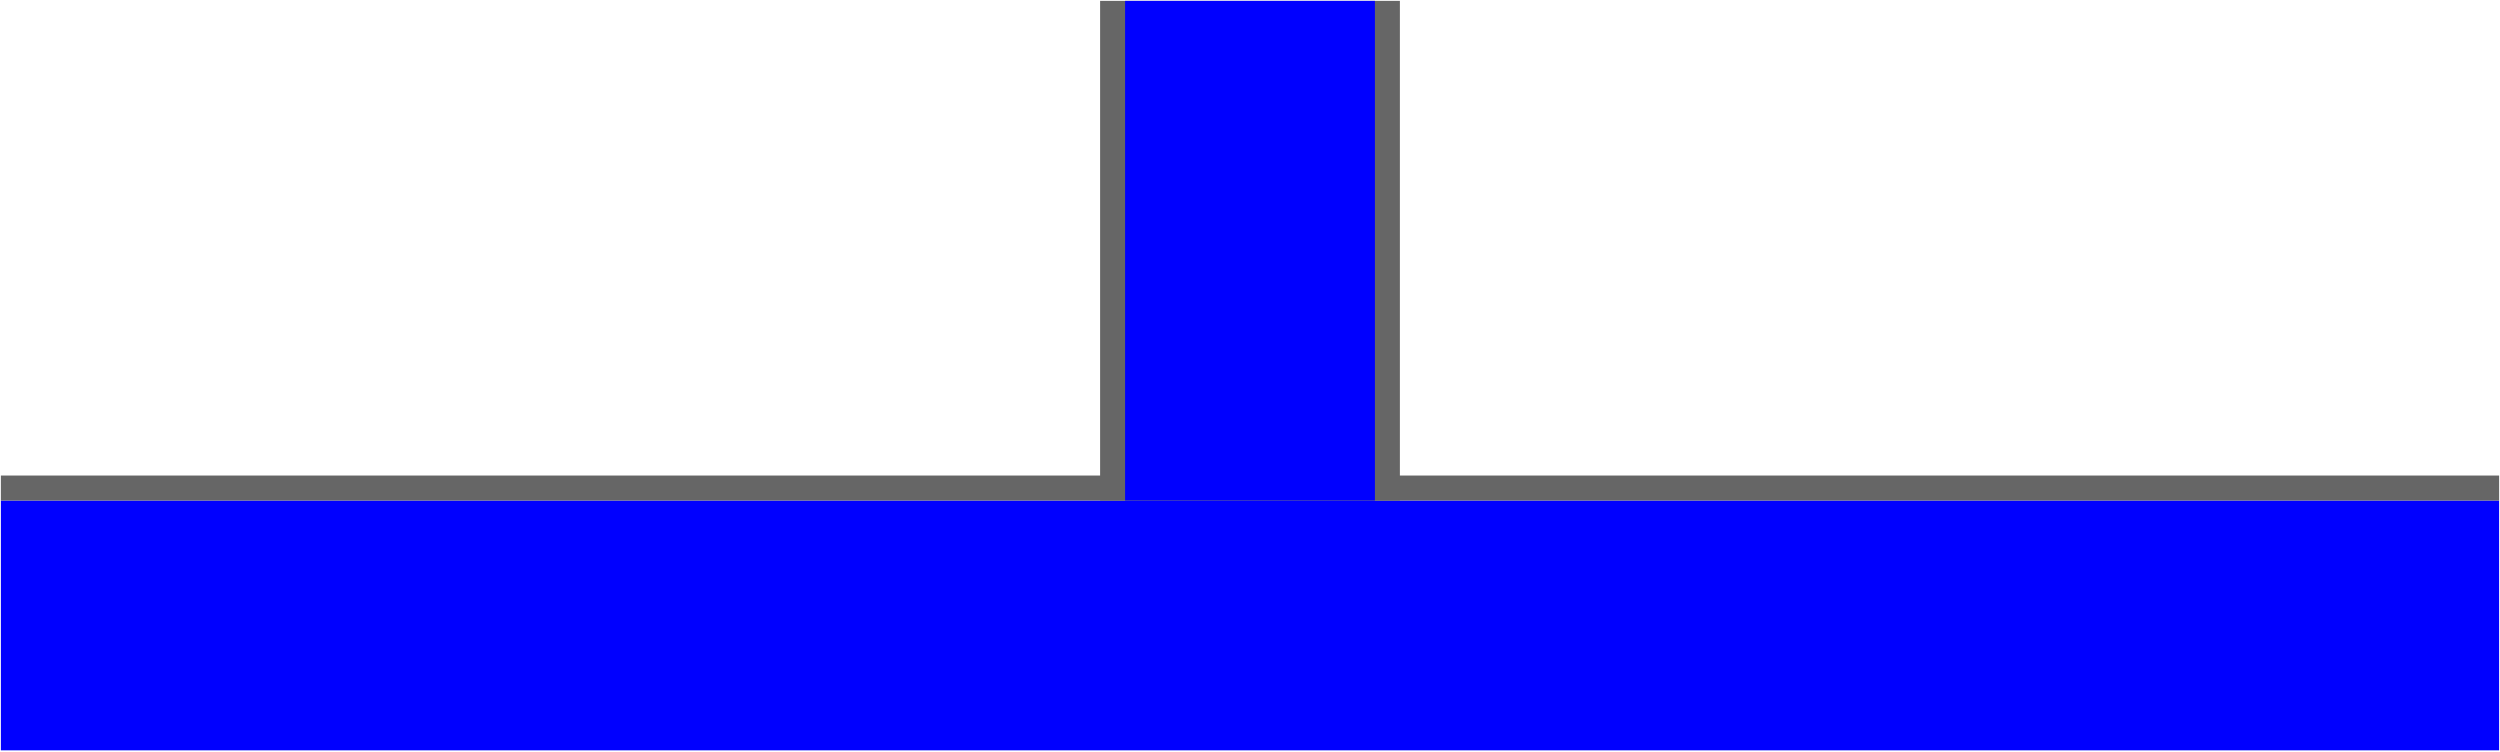
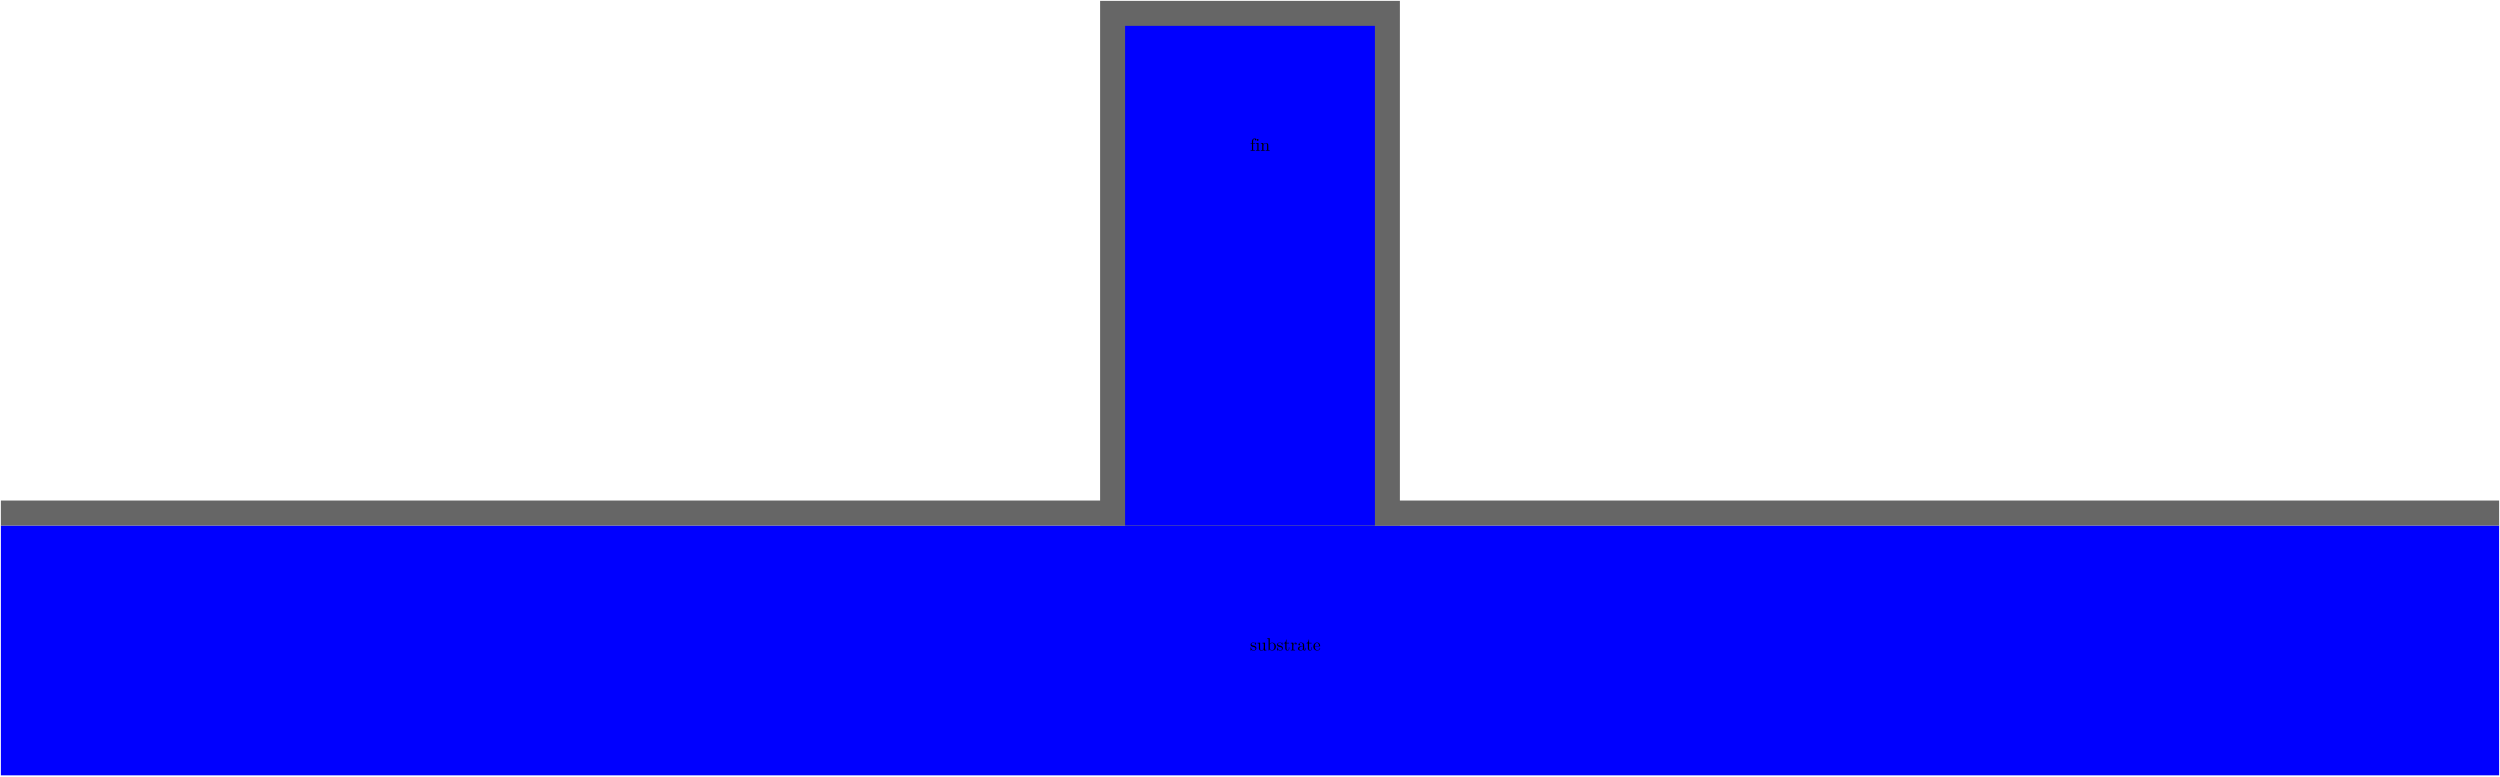
- <svg xmlns="http://www.w3.org/2000/svg" fill="none" version="1.1" viewBox="-1 -851.394 2836.65 852.394" x="-1pt" y="-851.394pt" width="2836.65pt" height="852.394pt" stroke-width="0.567" stroke-miterlimit="10">
+ <svg xmlns="http://www.w3.org/2000/svg" fill="none" version="1.1" viewBox="-1 -879.74 2836.65 880.74" x="-1pt" y="-879.74pt" width="2836.65pt" height="880.74pt" stroke-width="0.567" stroke-miterlimit="10">
  <defs>
-     <clipPath id="clippath140463592842632">
+     <clipPath id="clippath139797450305944">
      <path d="M0 -0L2834.65 -0L2834.65 -283.465L0 -283.465Z" />
    </clipPath>
-     <clipPath id="clippath140463592842968">
+     <clipPath id="clippath139797450306560">
      <path d="M0 -283.465L2834.65 -283.465L2834.65 -311.811L0 -311.811Z" />
    </clipPath>
-     <clipPath id="clippath140463592843304">
-       <path d="M0 -283.465L2834.65 -283.465L2834.65 -850.394L0 -850.394Z" />
+     <clipPath id="clippath139797450307120">
+       <path d="M0 -283.465L2834.65 -283.465L2834.65 -1133.86L0 -1133.86Z" />
    </clipPath>
-     <clipPath id="clippath140463592843640">
-       <path d="M0 -283.465L2834.65 -283.465L2834.65 -850.394L0 -850.394Z" />
+     <clipPath id="clippath139797450307456">
+       <path d="M0 -283.465L2834.65 -283.465L2834.65 -1133.86L0 -1133.86Z" />
    </clipPath>
  </defs>
-   <g clip-path="url(#clippath140463592842632)">
+   <g clip-path="url(#clippath139797450305944)">
    <path d="M0 -0L2834.65 -0L2834.65 -283.465L0 -283.465Z" fill="#00f" />
+     <g transform="matrix(1,0,0,1,1417.323,-141.7323)">
+       <path d="M0.66 -0M4.16 -3.88C4.6 -3.8 6.24 -3.48 6.24 -2.04C6.24 -1.02 5.54 -0.22 3.98 -0.22C2.3 -0.22 1.58 -1.36 1.2 -3.06C1.14 -3.32 1.12 -3.4 0.92 -3.4C0.66 -3.4 0.66 -3.26 0.66 -2.9L0.66 -0.26C0.66 0.08 0.66 0.22 0.88 0.22C0.98 0.22 1 0.2 1.38 -0.18C1.42 -0.22 1.42 -0.26 1.78 -0.64C2.66 0.2 3.56 0.22 3.98 0.22C6.28 0.22 7.2 -1.12 7.2 -2.56C7.2 -3.62 6.6 -4.22 6.36 -4.46C5.7 -5.1 4.92 -5.26 4.08 -5.42C2.96 -5.64 1.62 -5.9 1.62 -7.06C1.62 -7.76 2.14 -8.58 3.86 -8.58C6.06 -8.58 6.16 -6.78 6.2 -6.16C6.22 -5.98 6.4 -5.98 6.44 -5.98C6.7 -5.98 6.7 -6.08 6.7 -6.46L6.7 -8.48C6.7 -8.82 6.7 -8.96 6.48 -8.96C6.38 -8.96 6.34 -8.96 6.08 -8.72C6.02 -8.64 5.82 -8.46 5.74 -8.4C4.98 -8.96 4.16 -8.96 3.86 -8.96C1.42 -8.96 0.66 -7.62 0.66 -6.5C0.66 -5.8 0.98 -5.24 1.52 -4.8C2.16 -4.28 2.72 -4.16 4.16 -3.88ZM4.16 -3.88M8.52 -0M15.7 -1.58L15.7 0.22L18.58 -0L18.58 -0.62C17.18 -0.62 17.02 -0.76 17.02 -1.74L17.02 -8.84L14.08 -8.62L14.08 -8C15.48 -8 15.64 -7.86 15.64 -6.88L15.64 -3.32C15.64 -1.58 14.68 -0.22 13.22 -0.22C11.54 -0.22 11.46 -1.16 11.46 -2.2L11.46 -8.84L8.52 -8.62L8.52 -8C10.08 -8 10.08 -7.94 10.08 -6.16L10.08 -3.16C10.08 -1.6 10.08 0.22 13.12 0.22C14.24 0.22 15.12 -0.34 15.7 -1.58ZM15.7 -1.58M19.54 -0M22.42 -7.54L22.42 -13.88L19.54 -13.66L19.54 -13.04C20.94 -13.04 21.1 -12.9 21.1 -11.92L21.1 -0L21.6 -0C21.62 -0.02 21.78 -0.3 22.32 -1.24C22.62 -0.78 23.46 0.22 24.94 0.22C27.32 0.22 29.4 -1.74 29.4 -4.32C29.4 -6.86 27.44 -8.84 25.16 -8.84C23.6 -8.84 22.74 -7.9 22.42 -7.54ZM22.42 -7.54M22.48 -2.28L22.48 -6.4C22.48 -6.78 22.48 -6.8 22.7 -7.12C23.48 -8.24 24.58 -8.4 25.06 -8.4C25.96 -8.4 26.68 -7.88 27.16 -7.12C27.68 -6.3 27.74 -5.16 27.74 -4.34C27.74 -3.6 27.7 -2.4 27.12 -1.5C26.7 -0.88 25.94 -0.22 24.86 -0.22C23.96 -0.22 23.24 -0.7 22.76 -1.44C22.48 -1.86 22.48 -1.92 22.48 -2.28ZM22.48 -2.28M30.74 -0M34.24 -3.88C34.68 -3.8 36.32 -3.48 36.32 -2.04C36.32 -1.02 35.62 -0.22 34.06 -0.22C32.38 -0.22 31.66 -1.36 31.28 -3.06C31.22 -3.32 31.2 -3.4 31 -3.4C30.74 -3.4 30.74 -3.26 30.74 -2.9L30.74 -0.26C30.74 0.08 30.74 0.22 30.96 0.22C31.06 0.22 31.08 0.2 31.46 -0.18C31.5 -0.22 31.5 -0.26 31.86 -0.64C32.74 0.2 33.64 0.22 34.06 0.22C36.36 0.22 37.28 -1.12 37.28 -2.56C37.28 -3.62 36.68 -4.22 36.44 -4.46C35.78 -5.1 35 -5.26 34.16 -5.42C33.04 -5.64 31.7 -5.9 31.7 -7.06C31.7 -7.76 32.22 -8.58 33.94 -8.58C36.14 -8.58 36.24 -6.78 36.28 -6.16C36.3 -5.98 36.48 -5.98 36.52 -5.98C36.78 -5.98 36.78 -6.08 36.78 -6.46L36.78 -8.48C36.78 -8.82 36.78 -8.96 36.56 -8.96C36.46 -8.96 36.42 -8.96 36.16 -8.72C36.1 -8.64 35.9 -8.46 35.82 -8.4C35.06 -8.96 34.24 -8.96 33.94 -8.96C31.5 -8.96 30.74 -7.62 30.74 -6.5C30.74 -5.8 31.06 -5.24 31.6 -4.8C32.24 -4.28 32.8 -4.16 34.24 -3.88ZM34.24 -3.88M38.34 -0M41.42 -8L44.28 -8L44.28 -8.62L41.42 -8.62L41.42 -12.3L40.92 -12.3C40.9 -10.66 40.3 -8.52 38.34 -8.44L38.34 -8L40.04 -8L40.04 -2.48C40.04 -0.02 41.9 0.22 42.62 0.22C44.04 0.22 44.6 -1.2 44.6 -2.48L44.6 -3.62L44.1 -3.62L44.1 -2.52C44.1 -1.04 43.5 -0.28 42.76 -0.28C41.42 -0.28 41.42 -2.1 41.42 -2.44ZM41.42 -2.44M46.28 -0M49.06 -6.64L49.06 -8.84L46.28 -8.62L46.28 -8C47.68 -8 47.84 -7.86 47.84 -6.88L47.84 -1.52C47.84 -0.62 47.62 -0.62 46.28 -0.62L46.28 -0C47.06 -0.02 48 -0.06 48.56 -0.06C49.36 -0.06 50.3 -0.06 51.1 -0L51.1 -0.62L50.68 -0.62C49.2 -0.62 49.16 -0.84 49.16 -1.56L49.16 -4.64C49.16 -6.62 50 -8.4 51.52 -8.4C51.66 -8.4 51.7 -8.4 51.74 -8.38C51.68 -8.36 51.28 -8.12 51.28 -7.6C51.28 -7.04 51.7 -6.74 52.14 -6.74C52.5 -6.74 53 -6.98 53 -7.62C53 -8.26 52.38 -8.84 51.52 -8.84C50.06 -8.84 49.34 -7.5 49.06 -6.64ZM49.06 -6.64M54.38 -0M60.2 -1.52C60.28 -0.72 60.82 0.12 61.76 0.12C62.18 0.12 63.4 -0.16 63.4 -1.78L63.4 -2.9L62.9 -2.9L62.9 -1.78C62.9 -0.62 62.4 -0.5 62.18 -0.5C61.52 -0.5 61.44 -1.4 61.44 -1.5L61.44 -5.5C61.44 -6.34 61.44 -7.12 60.72 -7.86C59.94 -8.64 58.94 -8.96 57.98 -8.96C56.34 -8.96 54.96 -8.02 54.96 -6.7C54.96 -6.1 55.36 -5.76 55.88 -5.76C56.44 -5.76 56.8 -6.16 56.8 -6.68C56.8 -6.92 56.7 -7.58 55.78 -7.6C56.32 -8.3 57.3 -8.52 57.94 -8.52C58.92 -8.52 60.06 -7.74 60.06 -5.96L60.06 -5.22C59.04 -5.16 57.64 -5.1 56.38 -4.5C54.88 -3.82 54.38 -2.78 54.38 -1.9C54.38 -0.28 56.32 0.22 57.58 0.22C58.9 0.22 59.82 -0.58 60.2 -1.52ZM60.2 -1.52M60.06 -4.8L60.06 -2.8C60.06 -0.9 58.62 -0.22 57.72 -0.22C56.74 -0.22 55.92 -0.92 55.92 -1.92C55.92 -3.02 56.76 -4.68 60.06 -4.8ZM60.06 -4.8M63.92 -0M67 -8L69.86 -8L69.86 -8.62L67 -8.62L67 -12.3L66.5 -12.3C66.48 -10.66 65.88 -8.52 63.92 -8.44L63.92 -8L65.62 -8L65.62 -2.48C65.62 -0.02 67.48 0.22 68.2 0.22C69.62 0.22 70.18 -1.2 70.18 -2.48L70.18 -3.62L69.68 -3.62L69.68 -2.52C69.68 -1.04 69.08 -0.28 68.34 -0.28C67 -0.28 67 -2.1 67 -2.44ZM67 -2.44M71.86 -0M73.54 -5.04C73.66 -8.02 75.34 -8.52 76.02 -8.52C78.08 -8.52 78.28 -5.82 78.28 -5.04ZM78.28 -5.04M73.52 -4.62L79.1 -4.62C79.54 -4.62 79.6 -4.62 79.6 -5.04C79.6 -7.02 78.52 -8.96 76.02 -8.96C73.7 -8.96 71.86 -6.9 71.86 -4.4C71.86 -1.72 73.96 0.22 76.26 0.22C78.7 0.22 79.6 -2 79.6 -2.38C79.6 -2.58 79.44 -2.62 79.34 -2.62C79.16 -2.62 79.12 -2.5 79.08 -2.34C78.38 -0.28 76.58 -0.28 76.38 -0.28C75.38 -0.28 74.58 -0.88 74.12 -1.62C73.52 -2.58 73.52 -3.9 73.52 -4.62ZM73.52 -4.62" fill="black" />
+     </g>
  </g>
-   <g clip-path="url(#clippath140463592842968)">
+   <g clip-path="url(#clippath139797450306560)">
    <path d="M0 -283.465L2834.65 -283.465L2834.65 -311.811L0 -311.811Z" fill="#666" />
+     <g transform="matrix(1,0,0,1,1417.323,-297.6378)">
+       <path d="M0.56 -0M9.42 -4.28C9.42 -6.84 7.42 -8.96 5 -8.96C2.5 -8.96 0.56 -6.78 0.56 -4.28C0.56 -1.7 2.64 0.22 4.98 0.22C7.4 0.22 9.42 -1.74 9.42 -4.28ZM9.42 -4.28M5 -0.28C4.14 -0.28 3.26 -0.7 2.72 -1.62C2.22 -2.5 2.22 -3.72 2.22 -4.44C2.22 -5.22 2.22 -6.3 2.7 -7.18C3.24 -8.1 4.18 -8.52 4.98 -8.52C5.86 -8.52 6.72 -8.08 7.24 -7.22C7.76 -6.36 7.76 -5.2 7.76 -4.44C7.76 -3.72 7.76 -2.64 7.32 -1.76C6.88 -0.86 6 -0.28 5 -0.28ZM5 -0.28M10.24 -0M15.74 -4.7C16.34 -5.46 17.1 -6.44 17.58 -6.96C18.2 -7.68 19.02 -7.98 19.96 -8L19.96 -8.62C19.44 -8.58 18.84 -8.56 18.32 -8.56C17.72 -8.56 16.66 -8.6 16.4 -8.62L16.4 -8C16.82 -7.96 16.98 -7.7 16.98 -7.38C16.98 -7.06 16.78 -6.8 16.68 -6.68L15.44 -5.12L13.88 -7.14C13.7 -7.34 13.7 -7.38 13.7 -7.5C13.7 -7.8 14 -7.98 14.4 -8L14.4 -8.62C13.88 -8.6 12.56 -8.56 12.24 -8.56C11.82 -8.56 10.88 -8.58 10.34 -8.62L10.34 -8C11.74 -8 11.76 -7.98 12.7 -6.78L14.68 -4.2L12.8 -1.82C11.84 -0.66 10.66 -0.62 10.24 -0.62L10.24 -0C10.76 -0.04 11.38 -0.06 11.9 -0.06C12.48 -0.06 13.32 -0.02 13.8 -0L13.8 -0.62C13.36 -0.68 13.22 -0.94 13.22 -1.24C13.22 -1.68 13.8 -2.34 15.02 -3.78L16.54 -1.78C16.7 -1.56 16.96 -1.24 16.96 -1.12C16.96 -0.94 16.78 -0.64 16.24 -0.62L16.24 -0C16.84 -0.02 17.96 -0.06 18.4 -0.06C18.94 -0.06 19.72 -0.04 20.32 -0L20.32 -0.62C19.24 -0.62 18.88 -0.66 18.42 -1.24ZM18.42 -1.24M21.2 -0M24.08 -8.84L21.28 -8.62L21.28 -8C22.58 -8 22.76 -7.88 22.76 -6.9L22.76 -1.52C22.76 -0.62 22.54 -0.62 21.2 -0.62L21.2 -0C21.84 -0.02 22.92 -0.06 23.4 -0.06C24.1 -0.06 24.8 -0.02 25.48 -0L25.48 -0.62C24.16 -0.62 24.08 -0.72 24.08 -1.5ZM24.08 -1.5M24.16 -12.32C24.16 -12.96 23.66 -13.38 23.1 -13.38C22.48 -13.38 22.04 -12.84 22.04 -12.32C22.04 -11.78 22.48 -11.26 23.1 -11.26C23.66 -11.26 24.16 -11.68 24.16 -12.32ZM24.16 -12.32M26.76 -0M33.68 -1.1L33.68 0.22L36.62 -0L36.62 -0.62C35.22 -0.62 35.06 -0.76 35.06 -1.74L35.06 -13.88L32.18 -13.66L32.18 -13.04C33.58 -13.04 33.74 -12.9 33.74 -11.92L33.74 -7.6C33.16 -8.32 32.3 -8.84 31.22 -8.84C28.86 -8.84 26.76 -6.88 26.76 -4.3C26.76 -1.76 28.72 0.22 31 0.22C32.28 0.22 33.18 -0.46 33.68 -1.1ZM33.68 -1.1M33.68 -6.46L33.68 -2.36C33.68 -2 33.68 -1.96 33.46 -1.62C32.86 -0.66 31.96 -0.22 31.1 -0.22C30.2 -0.22 29.48 -0.74 29 -1.5C28.48 -2.32 28.42 -3.46 28.42 -4.28C28.42 -5.02 28.46 -6.22 29.04 -7.12C29.46 -7.74 30.22 -8.4 31.3 -8.4C32 -8.4 32.84 -8.1 33.46 -7.2C33.68 -6.86 33.68 -6.82 33.68 -6.46ZM33.68 -6.46M37.74 -0M39.42 -5.04C39.54 -8.02 41.22 -8.52 41.9 -8.52C43.96 -8.52 44.16 -5.82 44.16 -5.04ZM44.16 -5.04M39.4 -4.62L44.98 -4.62C45.42 -4.62 45.48 -4.62 45.48 -5.04C45.48 -7.02 44.4 -8.96 41.9 -8.96C39.58 -8.96 37.74 -6.9 37.74 -4.4C37.74 -1.72 39.84 0.22 42.14 0.22C44.58 0.22 45.48 -2 45.48 -2.38C45.48 -2.58 45.32 -2.62 45.22 -2.62C45.04 -2.62 45 -2.5 44.96 -2.34C44.26 -0.28 42.46 -0.28 42.26 -0.28C41.26 -0.28 40.46 -0.88 40 -1.62C39.4 -2.58 39.4 -3.9 39.4 -4.62ZM39.4 -4.62" fill="black" />
+     </g>
  </g>
-   <g clip-path="url(#clippath140463592843304)">
+   <g clip-path="url(#clippath139797450307120)">
    <path d="M1247.24 -255.118L1587.4 -255.118L1587.4 -878.74L1247.24 -878.74Z" fill="#666" />
  </g>
-   <g clip-path="url(#clippath140463592843640)">
+   <g clip-path="url(#clippath139797450307456)">
    <path d="M1275.59 -283.465L1559.06 -283.465L1559.06 -850.394L1275.59 -850.394Z" fill="#00f" />
+     <g transform="matrix(1,0,0,1,1417.323,-708.6614)">
+       <path d="M0.66 -0M3.5 -8.62L3.5 -10.94C3.5 -12.7 4.46 -13.66 5.34 -13.66C5.4 -13.66 5.7 -13.66 6 -13.52C5.76 -13.44 5.4 -13.18 5.4 -12.68C5.4 -12.22 5.72 -11.82 6.26 -11.82C6.84 -11.82 7.14 -12.22 7.14 -12.7C7.14 -13.44 6.4 -14.1 5.34 -14.1C3.94 -14.1 2.24 -13.04 2.24 -10.92L2.24 -8.62L0.66 -8.62L0.66 -8L2.24 -8L2.24 -1.52C2.24 -0.62 2.02 -0.62 0.68 -0.62L0.68 -0C1.46 -0.02 2.4 -0.06 2.96 -0.06C3.76 -0.06 4.7 -0.06 5.5 -0L5.5 -0.62L5.08 -0.62C3.6 -0.62 3.56 -0.84 3.56 -1.56L3.56 -8L5.84 -8L5.84 -8.62ZM5.84 -8.62M6.76 -0M9.64 -8.84L6.84 -8.62L6.84 -8C8.14 -8 8.32 -7.88 8.32 -6.9L8.32 -1.52C8.32 -0.62 8.1 -0.62 6.76 -0.62L6.76 -0C7.4 -0.02 8.48 -0.06 8.96 -0.06C9.66 -0.06 10.36 -0.02 11.04 -0L11.04 -0.62C9.72 -0.62 9.64 -0.72 9.64 -1.5ZM9.64 -1.5M9.72 -12.32C9.72 -12.96 9.22 -13.38 8.66 -13.38C8.04 -13.38 7.6 -12.84 7.6 -12.32C7.6 -11.78 8.04 -11.26 8.66 -11.26C9.22 -11.26 9.72 -11.68 9.72 -12.32ZM9.72 -12.32M12.28 -0M13.84 -6.88L13.84 -1.52C13.84 -0.62 13.62 -0.62 12.28 -0.62L12.28 -0C12.98 -0.02 14 -0.06 14.54 -0.06C15.06 -0.06 16.1 -0.02 16.78 -0L16.78 -0.62C15.44 -0.62 15.22 -0.62 15.22 -1.52L15.22 -5.2C15.22 -7.28 16.64 -8.4 17.92 -8.4C19.18 -8.4 19.4 -7.32 19.4 -6.18L19.4 -1.52C19.4 -0.62 19.18 -0.62 17.84 -0.62L17.84 -0C18.54 -0.02 19.56 -0.06 20.1 -0.06C20.62 -0.06 21.66 -0.02 22.34 -0L22.34 -0.62C21.3 -0.62 20.8 -0.62 20.78 -1.22L20.78 -5.04C20.78 -6.76 20.78 -7.38 20.16 -8.1C19.88 -8.44 19.22 -8.84 18.06 -8.84C16.6 -8.84 15.66 -7.98 15.1 -6.74L15.1 -8.84L12.28 -8.62L12.28 -8C13.68 -8 13.84 -7.86 13.84 -6.88ZM13.84 -6.88" fill="black" />
+     </g>
  </g>
</svg>
